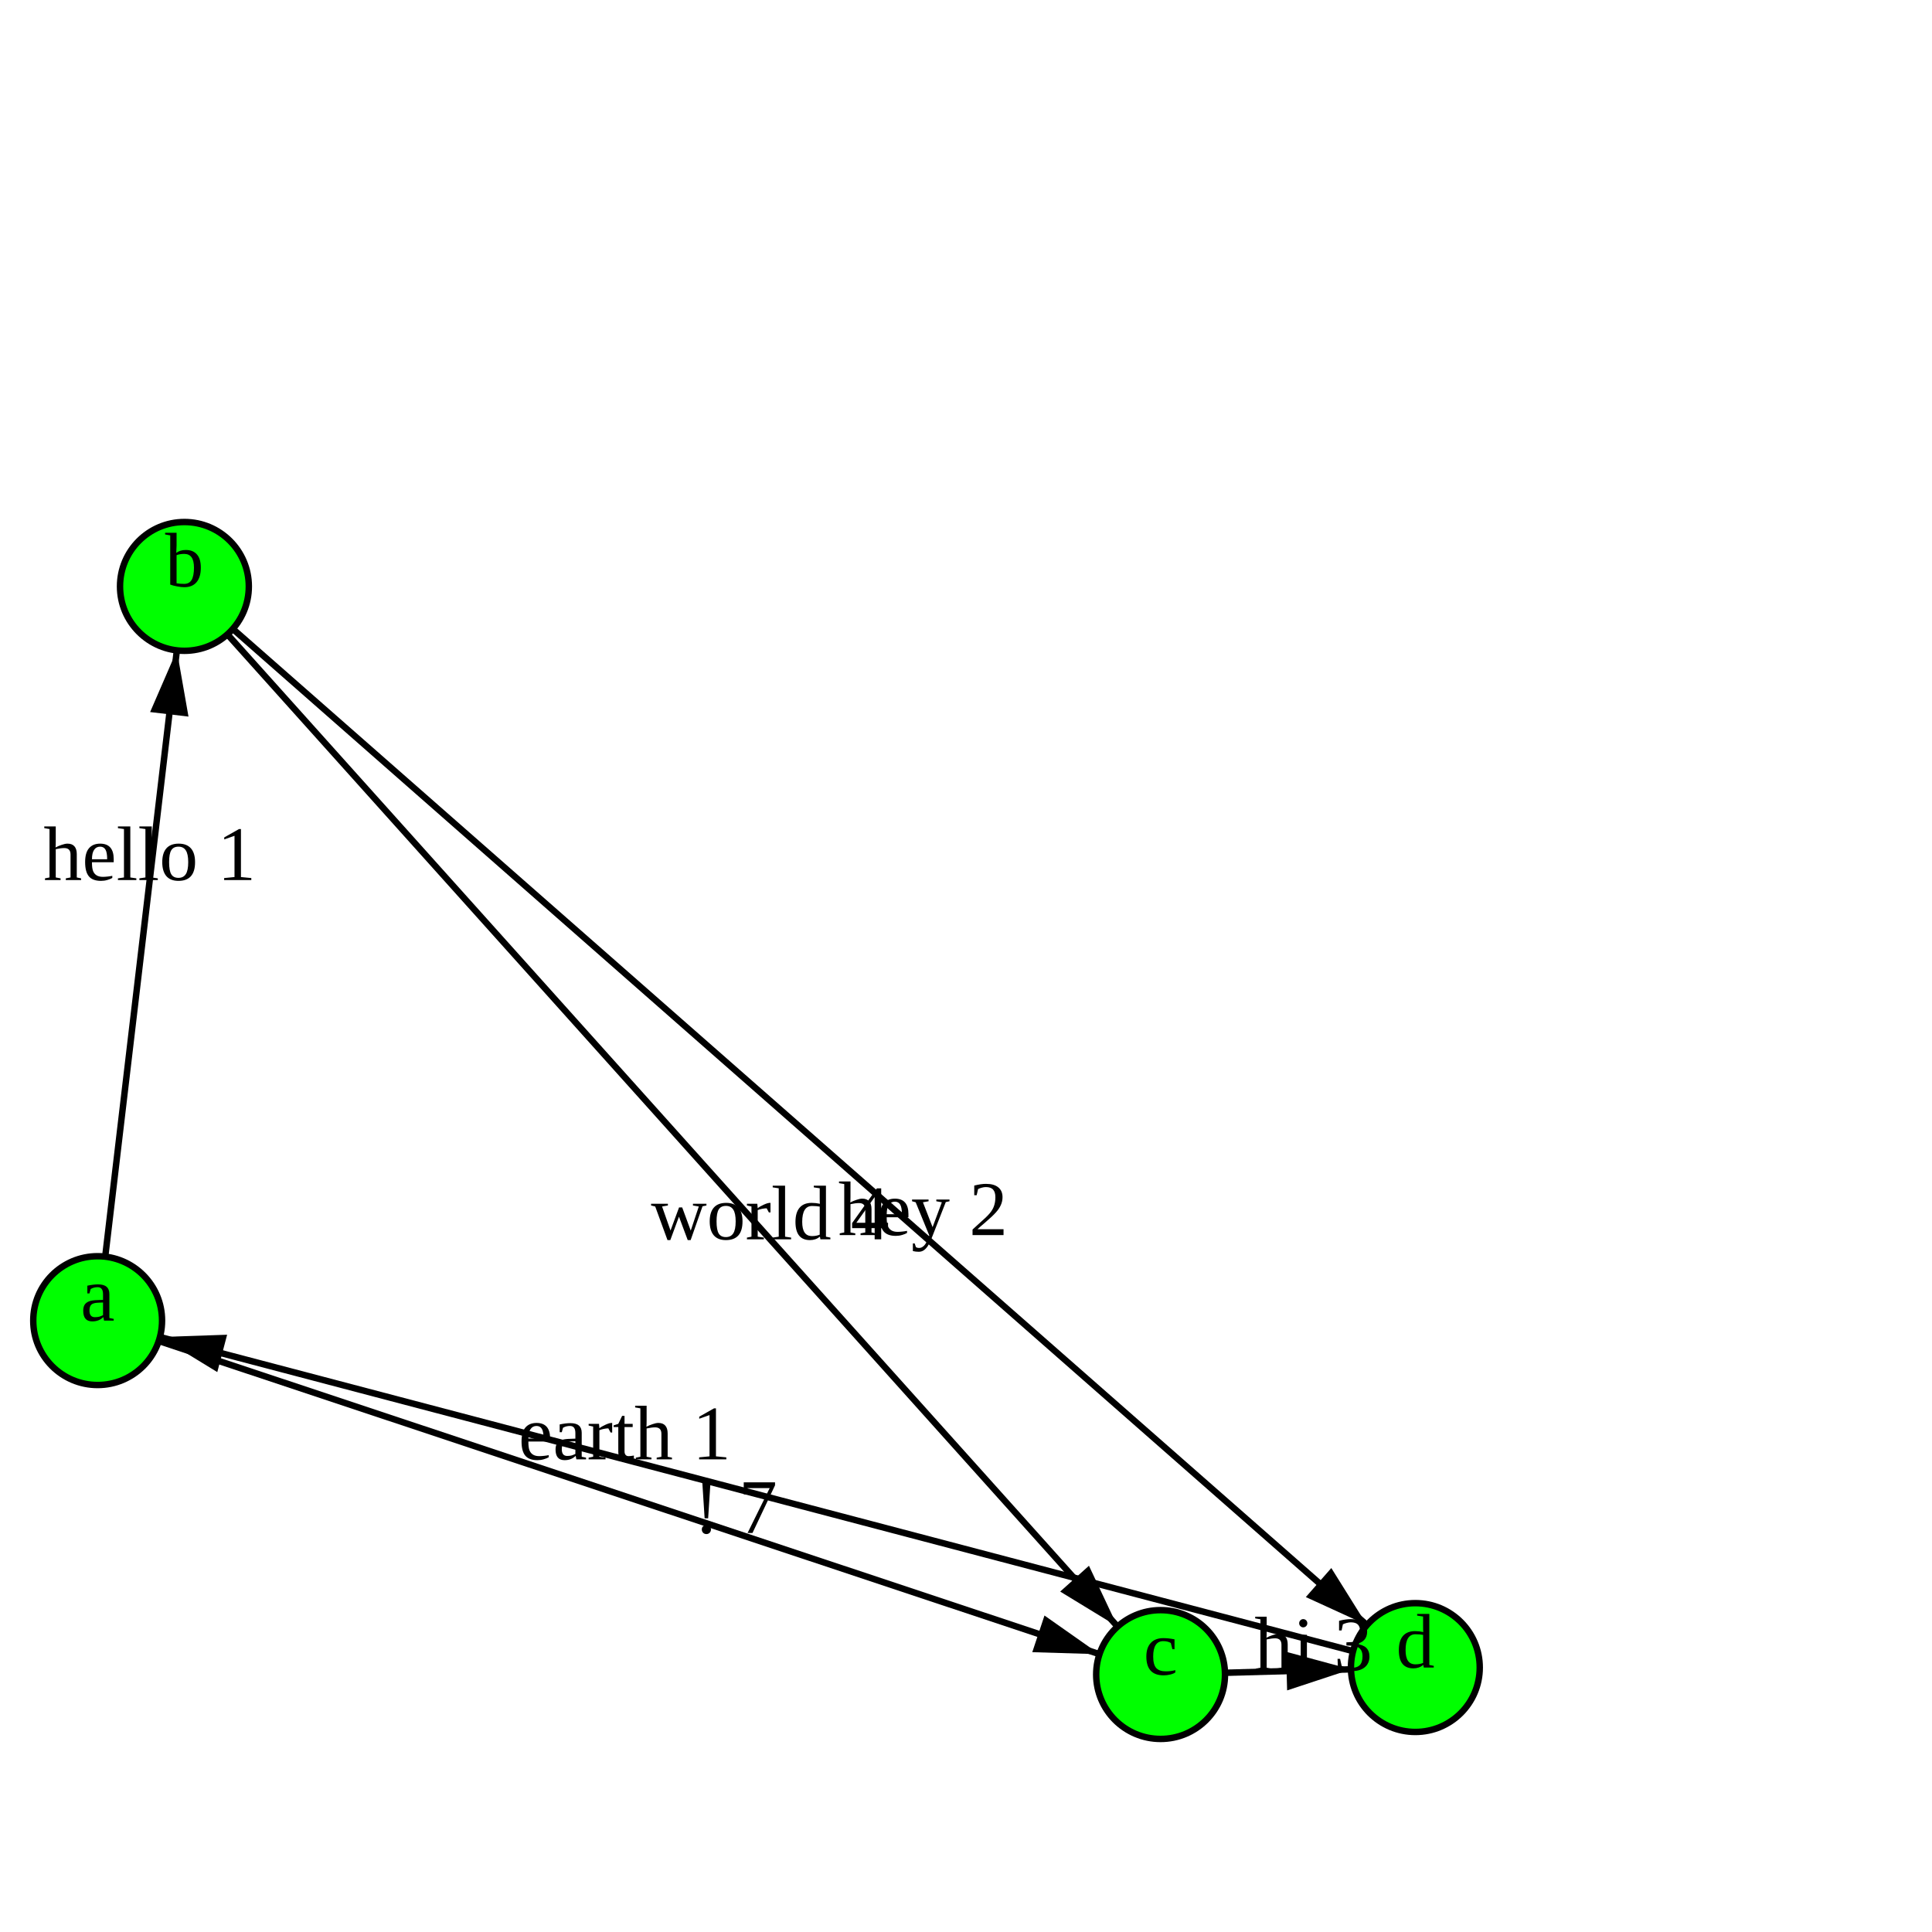
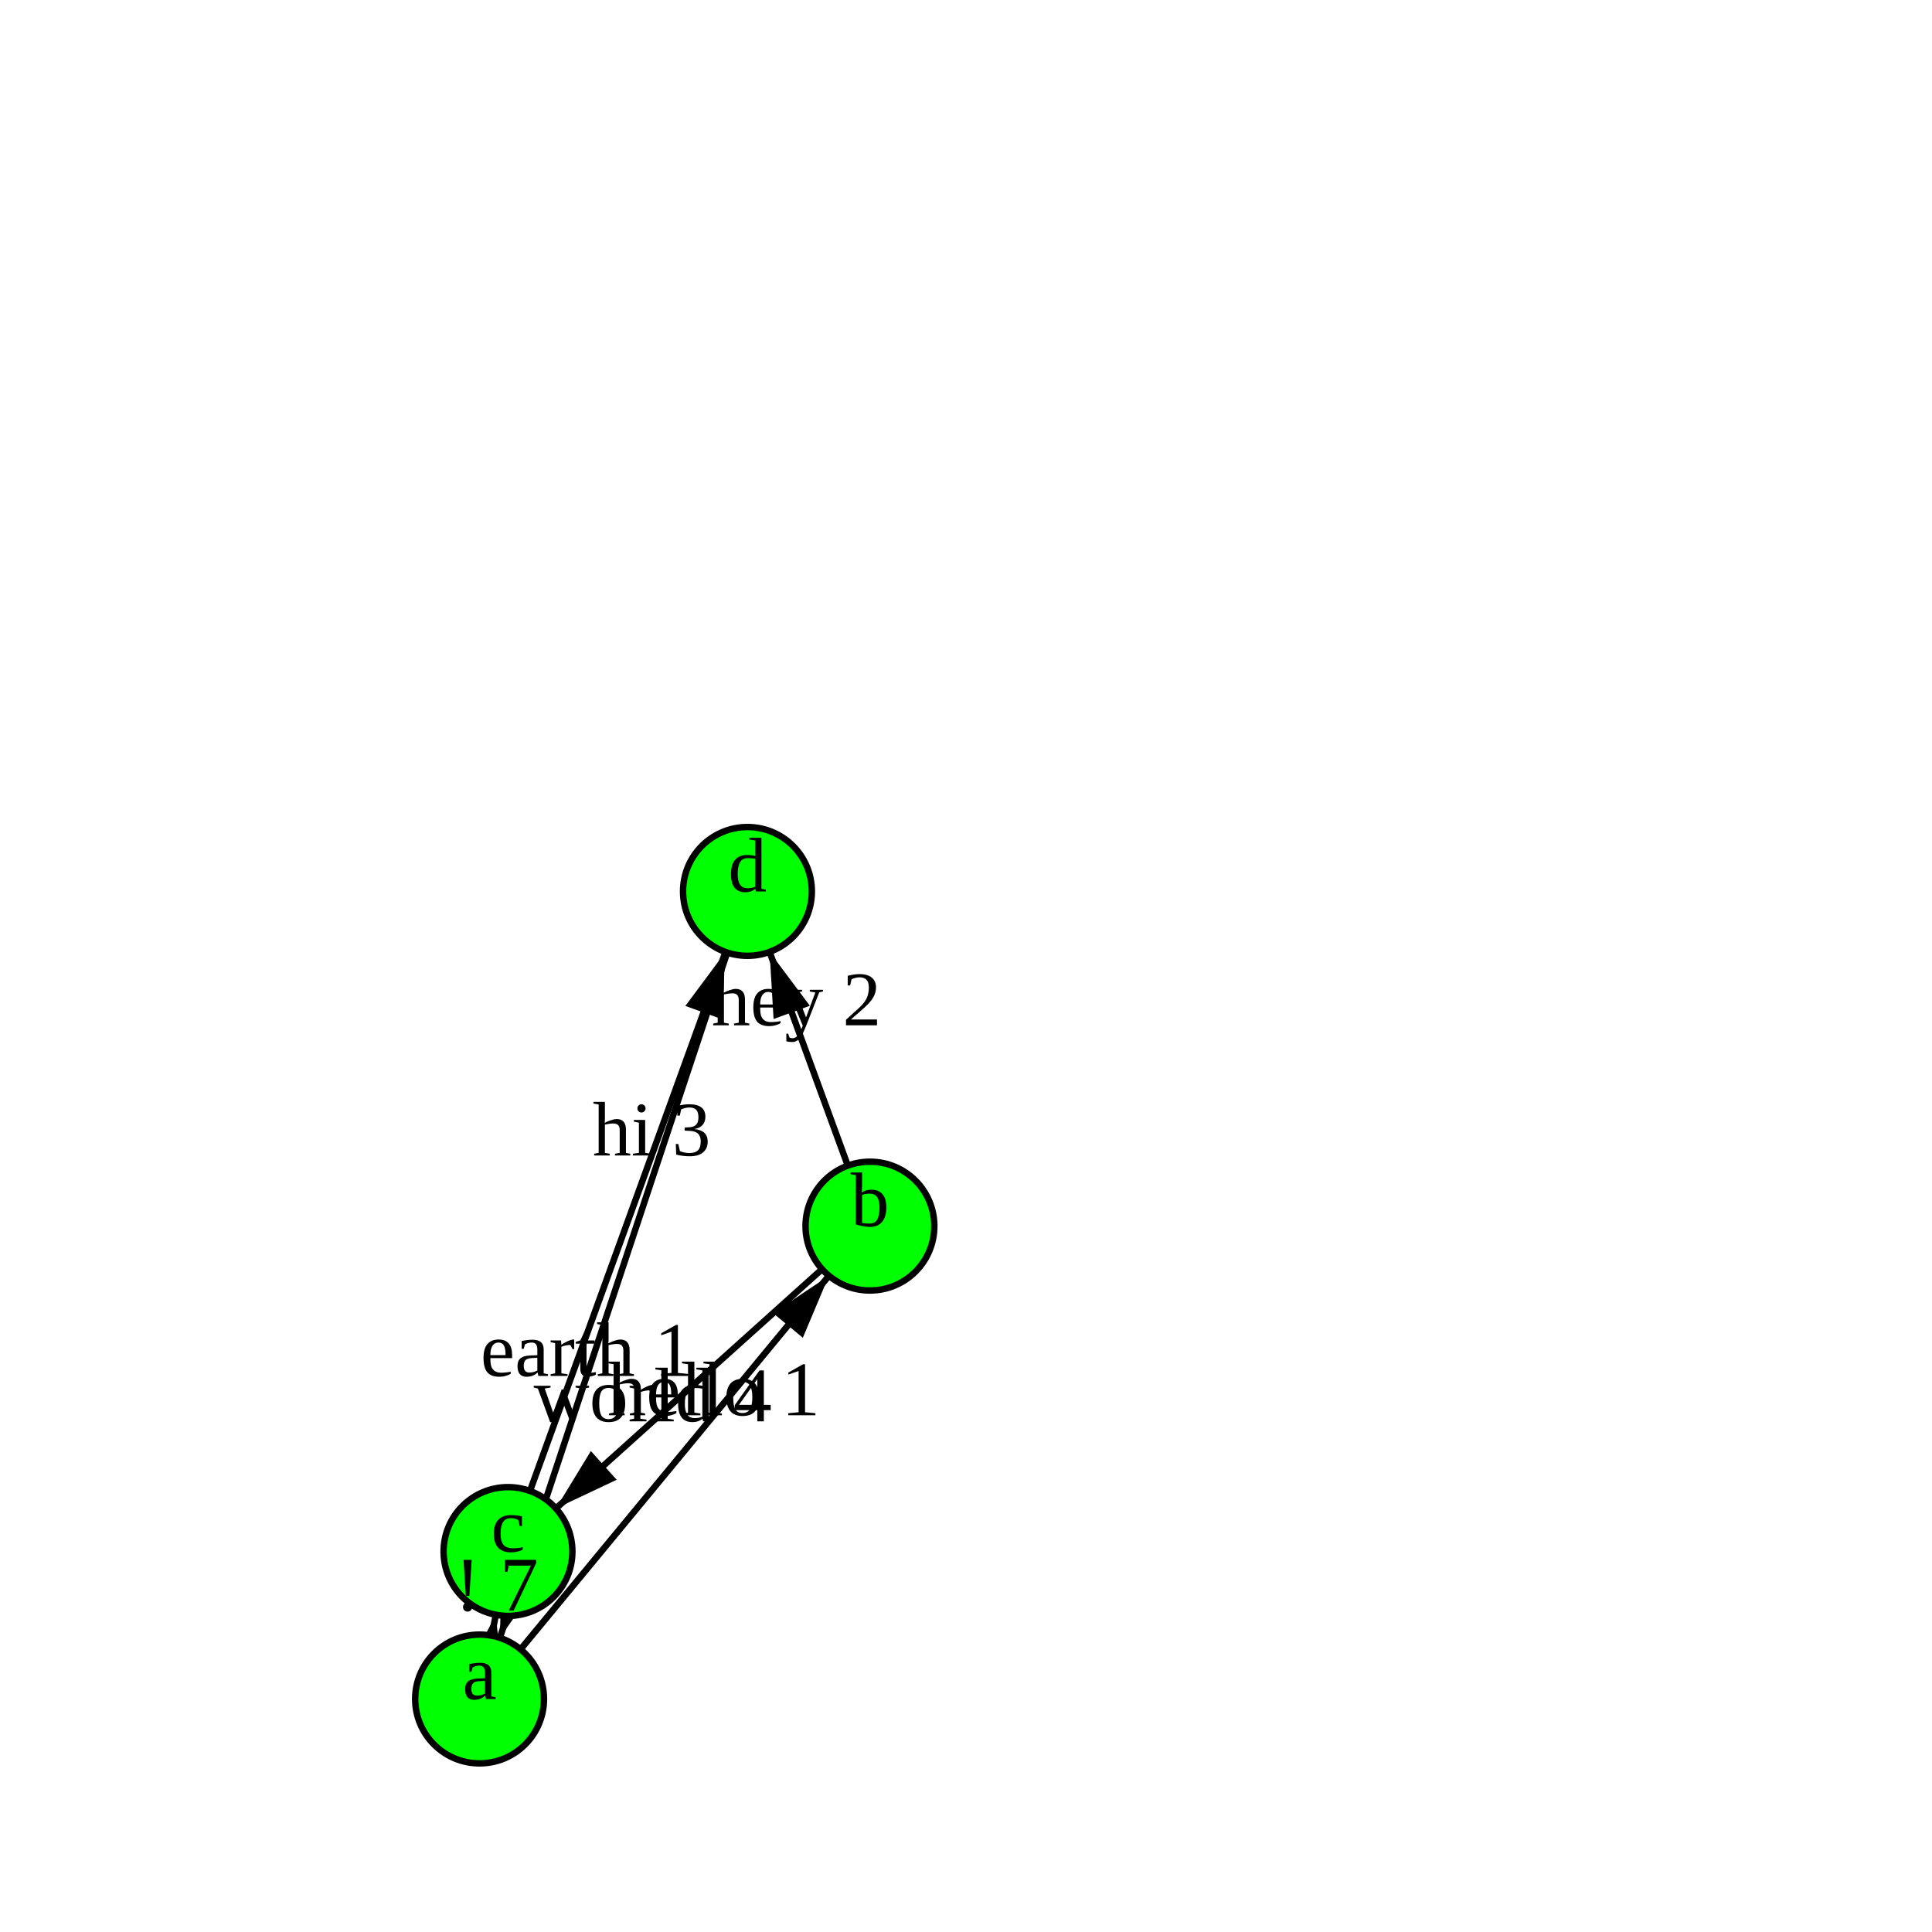
<svg xmlns="http://www.w3.org/2000/svg" version="1.1" width="300.0" height="300.0">
  <style>.caption {
  font-size: 14px;
  font-family: Georgia, serif;
}
</style>
-   <line x1="28.637" y1="91.058" x2="180.215" y2="260.021" stroke="rgb(0,0,0)" stroke-width="1" />
-   <line x1="219.774" y1="258.936" x2="15.163" y2="205.064" stroke="rgb(0,0,0)" stroke-width="1" />
-   <line x1="15.163" y1="205.064" x2="180.215" y2="260.021" stroke="rgb(0,0,0)" stroke-width="1" />
-   <line x1="180.215" y1="260.021" x2="219.774" y2="258.936" stroke="rgb(0,0,0)" stroke-width="1" />
-   <line x1="28.637" y1="91.058" x2="219.774" y2="258.936" stroke="rgb(0,0,0)" stroke-width="1" />
-   <line x1="15.163" y1="205.064" x2="28.637" y2="91.058" stroke="rgb(0,0,0)" stroke-width="1" />
-   <polygon points="10,0 20,3 20,-3" fill="black" transform="translate(180.2146,260.0214) rotate(228.1045)" />
-   <polygon points="10,0 20,3 20,-3" fill="black" transform="translate(15.16332,205.0638) rotate(14.75068)" />
-   <polygon points="10,0 20,3 20,-3" fill="black" transform="translate(180.2146,260.0214) rotate(198.4164)" />
-   <polygon points="10,0 20,3 20,-3" fill="black" transform="translate(219.7737,258.9358) rotate(178.428)" />
-   <polygon points="10,0 20,3 20,-3" fill="black" transform="translate(219.7737,258.9358) rotate(221.2931)" />
-   <polygon points="10,0 20,3 20,-3" fill="black" transform="translate(28.63666,91.05829) rotate(96.74004)" />
-   <circle cx="15.163" cy="205.064" r="10" fill="rgb(0,255,0)" stroke="rgb(0,0,0)" stroke-width="1" />
-   <circle cx="28.637" cy="91.058" r="10" fill="rgb(0,255,0)" stroke="rgb(0,0,0)" stroke-width="1" />
-   <circle cx="180.215" cy="260.021" r="10" fill="rgb(0,255,0)" stroke="rgb(0,0,0)" stroke-width="1" />
-   <circle cx="219.774" cy="258.936" r="10" fill="rgb(0,255,0)" stroke="rgb(0,0,0)" stroke-width="1" />
-   <text text-anchor="middle" alignment-baseline="middle" x="15.163" y="205.064" fill="rgb(0,0,0)" font-size="12">a</text>
-   <text text-anchor="middle" alignment-baseline="middle" x="28.637" y="91.058" fill="rgb(0,0,0)" font-size="12">b</text>
-   <text text-anchor="middle" alignment-baseline="middle" x="180.215" y="260.021" fill="rgb(0,0,0)" font-size="12">c</text>
-   <text text-anchor="middle" alignment-baseline="middle" x="219.774" y="258.936" fill="rgb(0,0,0)" font-size="12">d</text>
-   <text text-anchor="middle" alignment-baseline="middle" x="119.583" y="192.436" fill="rgb(0,0,0)" font-size="12">world 4</text>
-   <text text-anchor="middle" alignment-baseline="middle" x="97.007" y="226.613" fill="rgb(0,0,0)" font-size="12">earth 1</text>
-   <text text-anchor="middle" alignment-baseline="middle" x="114.194" y="238.038" fill="rgb(0,0,0)" font-size="12">! 7</text>
-   <text text-anchor="middle" alignment-baseline="middle" x="203.95" y="259.37" fill="rgb(0,0,0)" font-size="12">hi 3</text>
-   <text text-anchor="middle" alignment-baseline="middle" x="143.319" y="191.785" fill="rgb(0,0,0)" font-size="12">hey 2</text>
-   <text text-anchor="middle" alignment-baseline="middle" x="23.247" y="136.66" fill="rgb(0,0,0)" font-size="12">hello 1</text>
+   <line x1="135.083" y1="190.389" x2="78.882" y2="240.919" stroke="rgb(0,0,0)" stroke-width="1" />
+   <line x1="78.882" y1="240.919" x2="116.064" y2="138.421" stroke="rgb(0,0,0)" stroke-width="1" />
+   <line x1="135.083" y1="190.389" x2="116.064" y2="138.421" stroke="rgb(0,0,0)" stroke-width="1" />
+   <line x1="74.468" y1="263.817" x2="135.083" y2="190.389" stroke="rgb(0,0,0)" stroke-width="1" />
+   <line x1="74.468" y1="263.817" x2="78.882" y2="240.919" stroke="rgb(0,0,0)" stroke-width="1" />
+   <line x1="116.064" y1="138.421" x2="74.468" y2="263.817" stroke="rgb(0,0,0)" stroke-width="1" />
+   <polygon points="10,0 20,3 20,-3" fill="black" transform="translate(78.88187,240.9191) rotate(318.0418)" />
+   <polygon points="10,0 20,3 20,-3" fill="black" transform="translate(116.0638,138.4212) rotate(109.9386)" />
+   <polygon points="10,0 20,3 20,-3" fill="black" transform="translate(116.0638,138.4212) rotate(69.89844)" />
+   <polygon points="10,0 20,3 20,-3" fill="black" transform="translate(135.083,190.3894) rotate(129.5401)" />
+   <polygon points="10,0 20,3 20,-3" fill="black" transform="translate(78.88187,240.9191) rotate(100.9109)" />
+   <polygon points="10,0 20,3 20,-3" fill="black" transform="translate(74.46794,263.8168) rotate(288.3515)" />
+   <circle cx="74.468" cy="263.817" r="10" fill="rgb(0,255,0)" stroke="rgb(0,0,0)" stroke-width="1" />
+   <circle cx="135.083" cy="190.389" r="10" fill="rgb(0,255,0)" stroke="rgb(0,0,0)" stroke-width="1" />
+   <circle cx="78.882" cy="240.919" r="10" fill="rgb(0,255,0)" stroke="rgb(0,0,0)" stroke-width="1" />
+   <circle cx="116.064" cy="138.421" r="10" fill="rgb(0,255,0)" stroke="rgb(0,0,0)" stroke-width="1" />
+   <text text-anchor="middle" alignment-baseline="middle" x="74.468" y="263.817" fill="rgb(0,0,0)" font-size="12">a</text>
+   <text text-anchor="middle" alignment-baseline="middle" x="135.083" y="190.389" fill="rgb(0,0,0)" font-size="12">b</text>
+   <text text-anchor="middle" alignment-baseline="middle" x="78.882" y="240.919" fill="rgb(0,0,0)" font-size="12">c</text>
+   <text text-anchor="middle" alignment-baseline="middle" x="116.064" y="138.421" fill="rgb(0,0,0)" font-size="12">d</text>
+   <text text-anchor="middle" alignment-baseline="middle" x="101.362" y="220.707" fill="rgb(0,0,0)" font-size="12">world 4</text>
+   <text text-anchor="middle" alignment-baseline="middle" x="101.191" y="179.42" fill="rgb(0,0,0)" font-size="12">hi 3</text>
+   <text text-anchor="middle" alignment-baseline="middle" x="123.671" y="159.208" fill="rgb(0,0,0)" font-size="12">hey 2</text>
+   <text text-anchor="middle" alignment-baseline="middle" x="110.837" y="219.76" fill="rgb(0,0,0)" font-size="12">hello 1</text>
+   <text text-anchor="middle" alignment-baseline="middle" x="77.116" y="250.078" fill="rgb(0,0,0)" font-size="12">! 7</text>
+   <text text-anchor="middle" alignment-baseline="middle" x="91.106" y="213.659" fill="rgb(0,0,0)" font-size="12">earth 1</text>
      Sorry, your browser does not support inline SVG.
    </svg>
